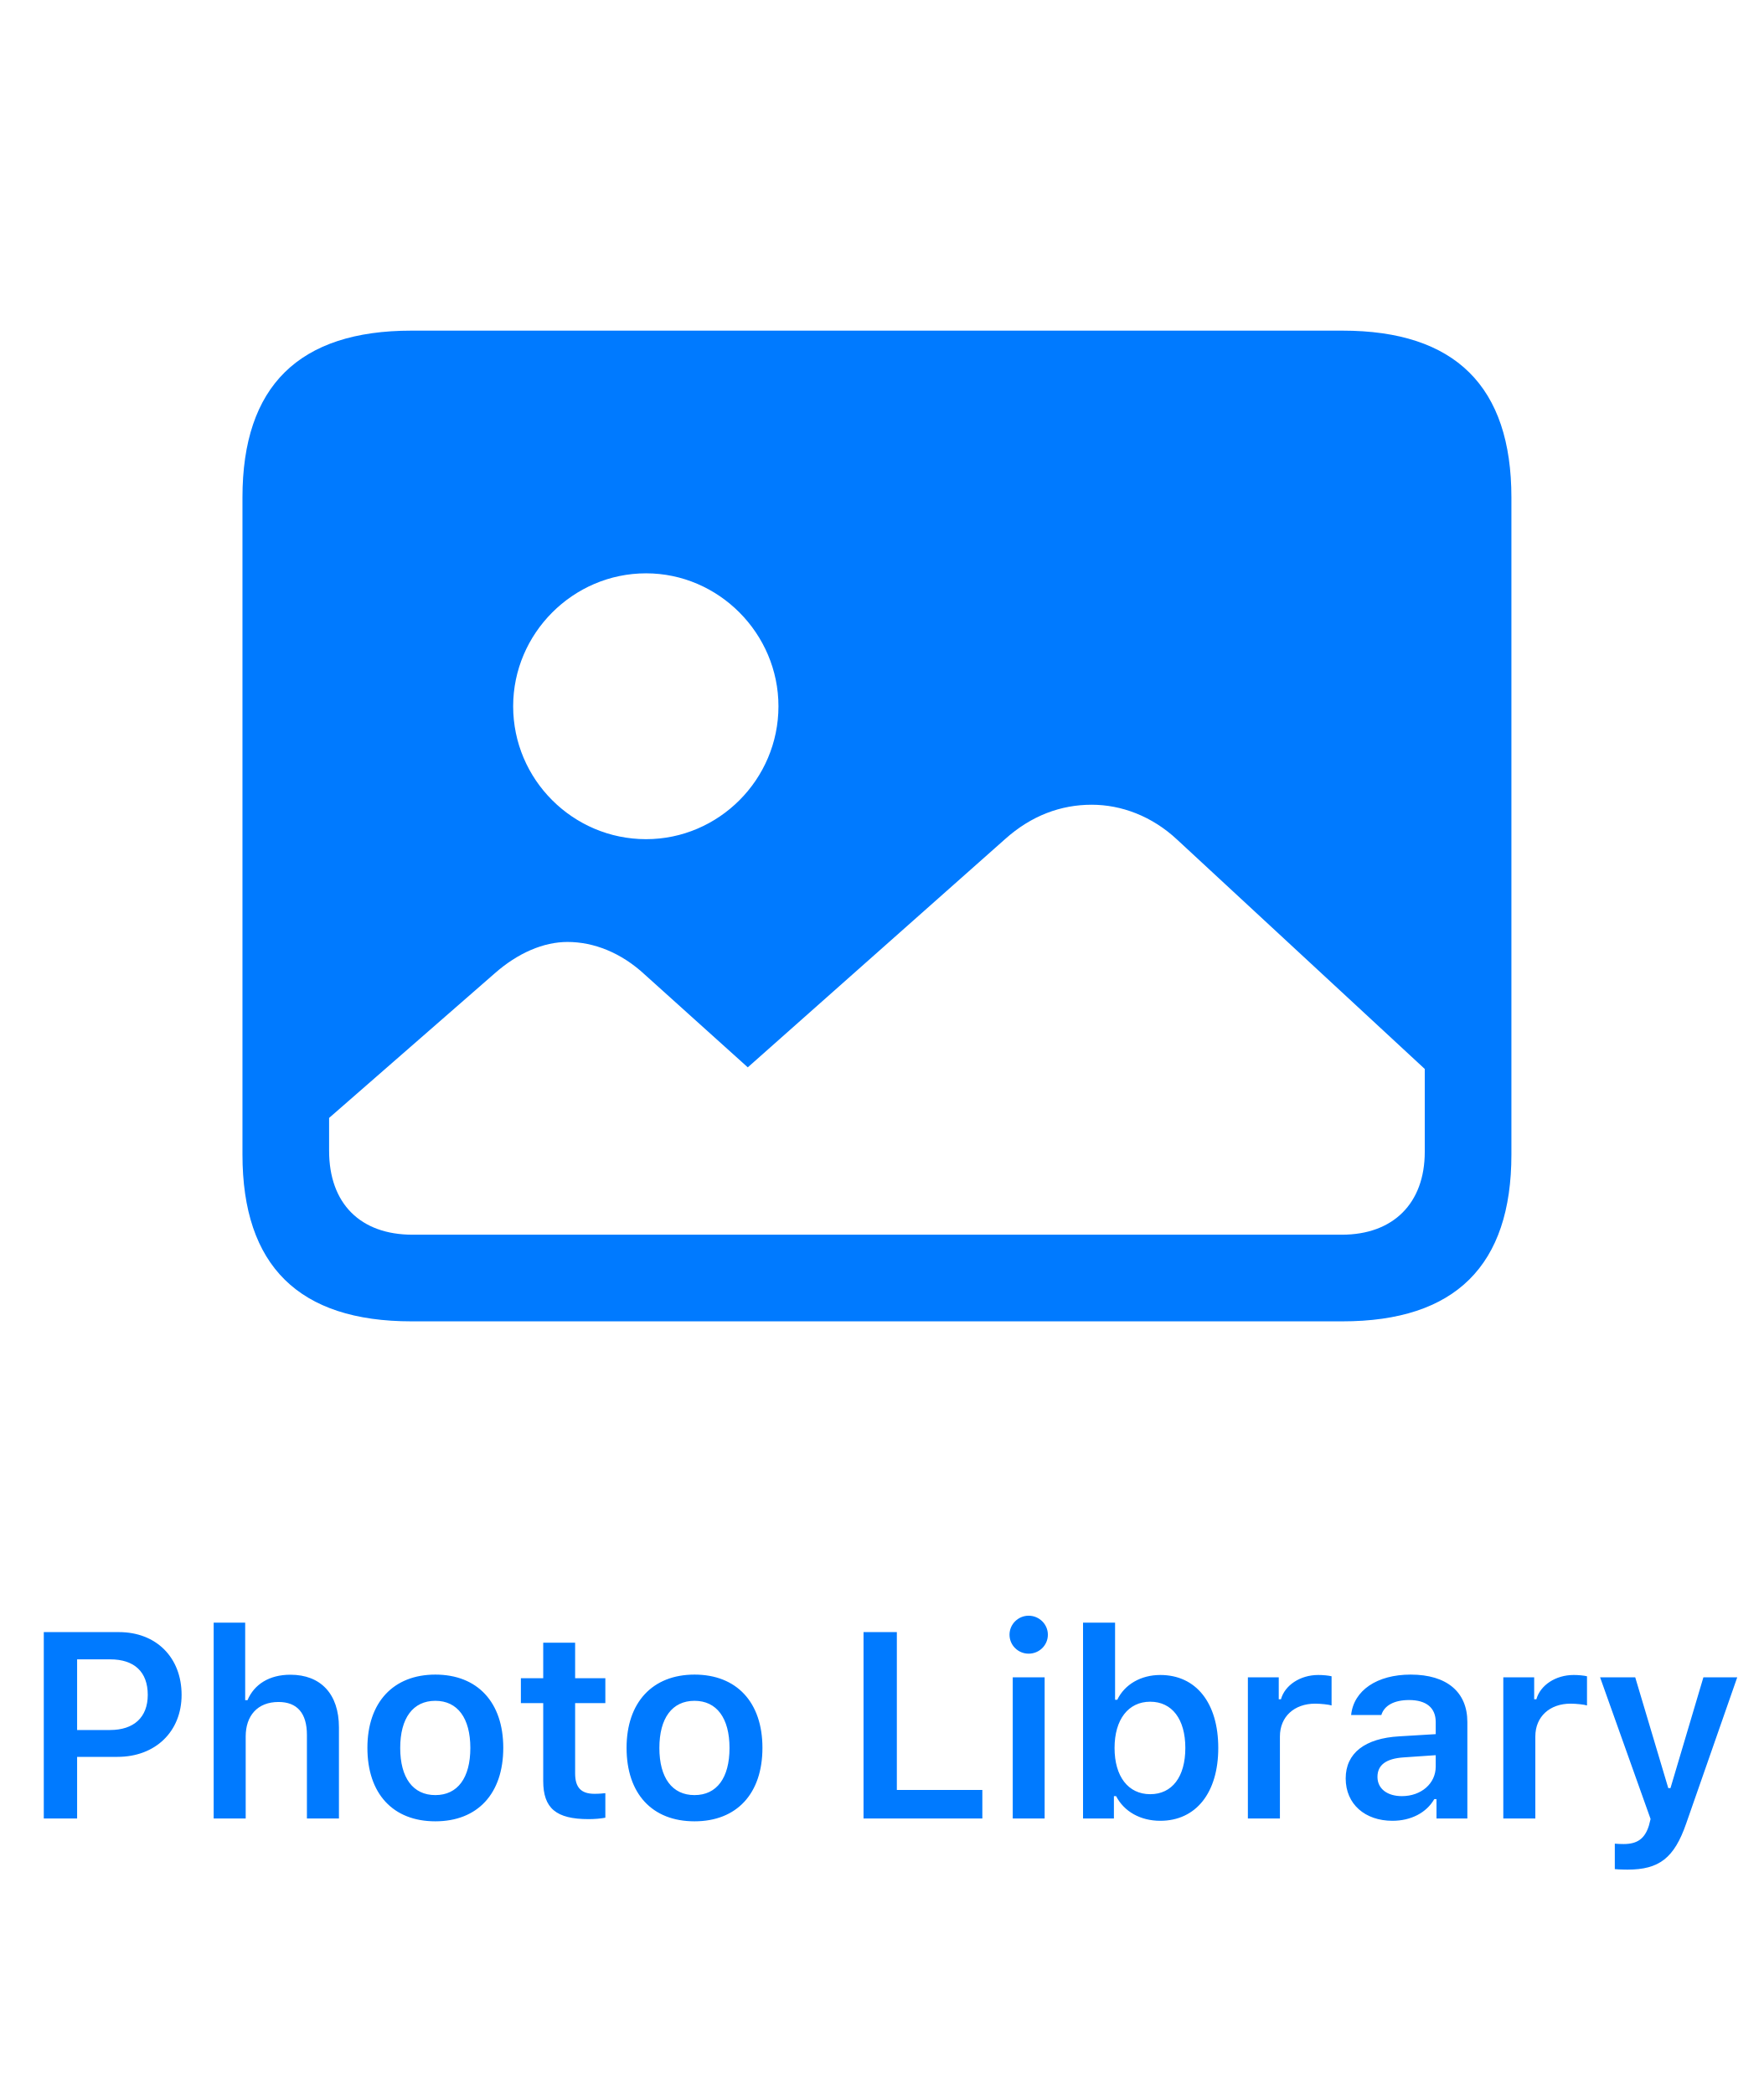
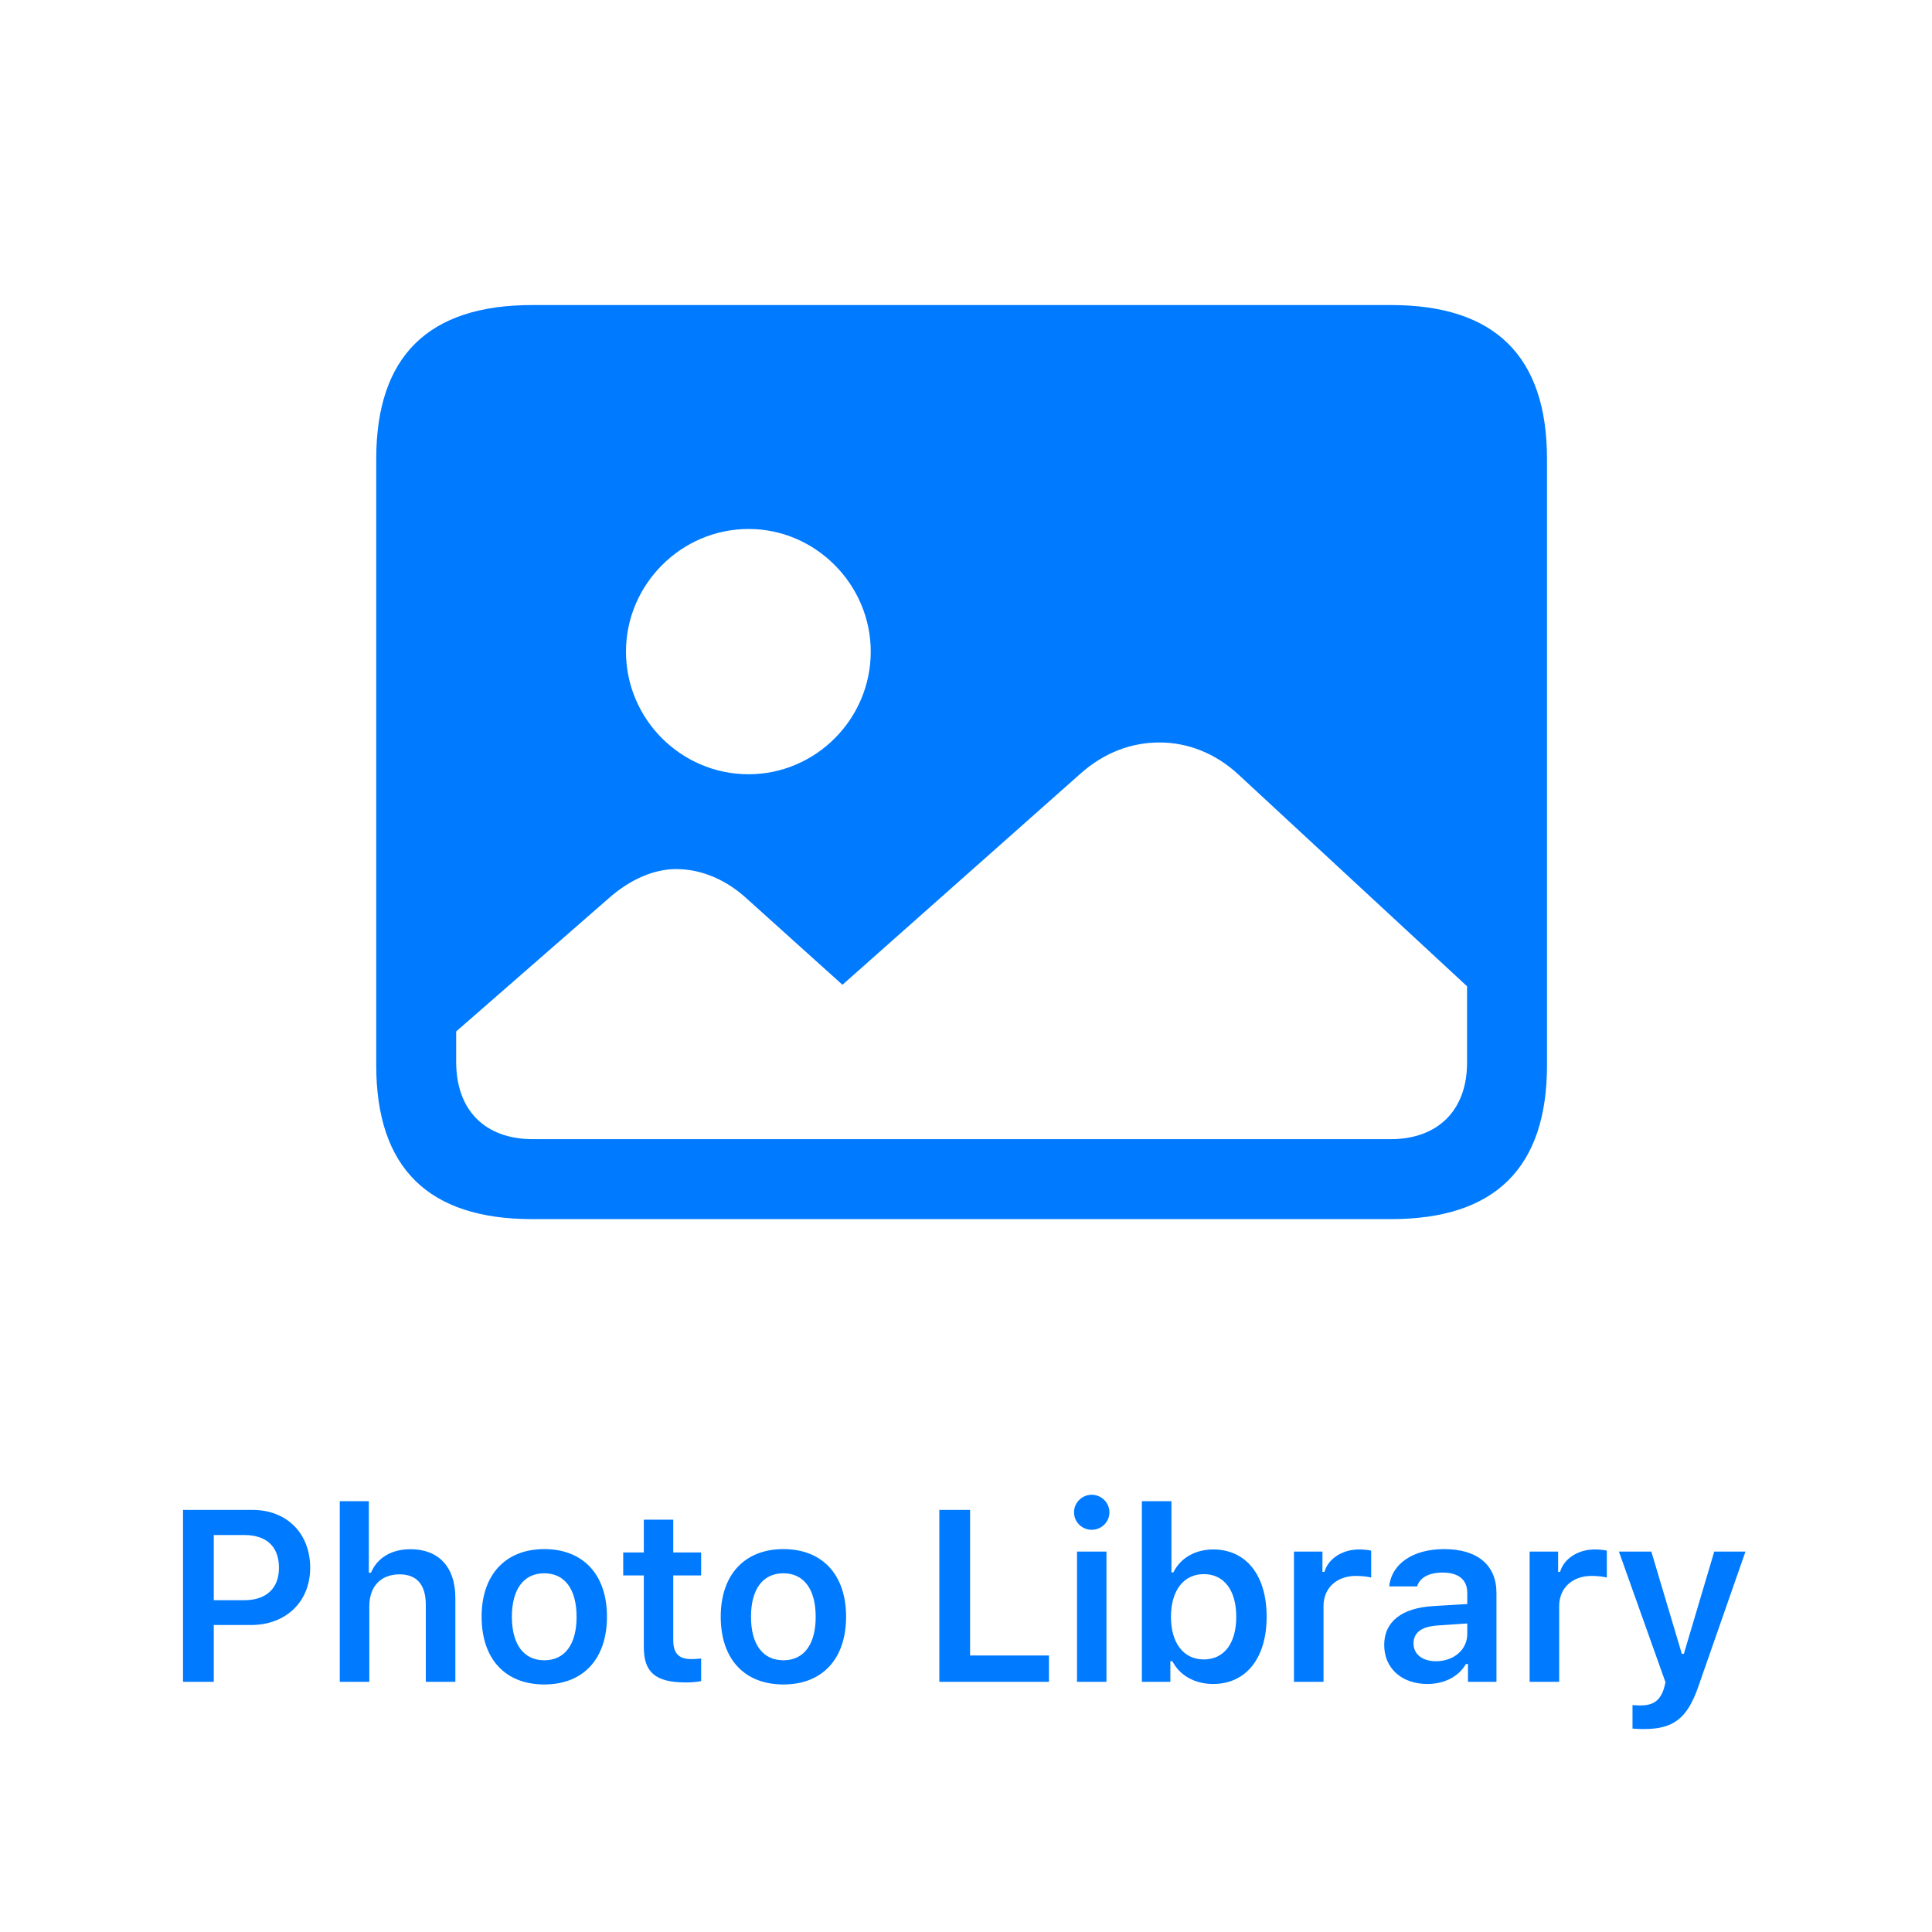
- <svg xmlns="http://www.w3.org/2000/svg" width="160px" height="190px" viewBox="0 0 160 190" version="1.1">
+ <svg xmlns="http://www.w3.org/2000/svg" width="190px" height="190px" viewBox="0 0 190 190" version="1.1">
  <g id="Photos" stroke="none" stroke-width="1" fill="none" fill-rule="evenodd">
-     <path d="M37.332,119.893 L121.805,119.893 C132.059,119.893 137.137,114.814 137.137,104.756 L137.137,45.137 C137.137,35.078 132.059,30 121.805,30 L37.332,30 C27.127,30 22,35.029 22,45.137 L22,104.756 C22,114.863 27.127,119.893 37.332,119.893 Z M58.621,76.143 C51.98,76.143 46.561,70.723 46.561,64.082 C46.561,57.49 51.98,52.021 58.621,52.021 C65.213,52.021 70.633,57.49 70.633,64.082 C70.633,70.723 65.213,76.143 58.621,76.143 Z M37.43,112.031 C32.693,112.031 29.861,109.199 29.861,104.414 L29.861,101.436 L44.852,88.35 C47,86.445 49.344,85.469 51.492,85.469 C53.885,85.469 56.375,86.445 58.523,88.447 L67.85,96.846 L91.189,76.143 C93.582,73.994 96.268,73.018 99.051,73.018 C101.736,73.018 104.52,74.043 106.814,76.191 L129.275,96.992 L129.275,104.512 C129.275,109.199 126.395,112.031 121.756,112.031 L37.43,112.031 Z" fill="#007AFF" fill-rule="nonzero" />
-     <path d="M3.973,148.09 L3.973,165 L6.997,165 L6.997,159.41 L10.665,159.41 C14.086,159.41 16.477,157.125 16.477,153.785 C16.477,150.387 14.168,148.09 10.793,148.09 L3.973,148.09 Z M6.997,150.562 L9.997,150.562 C12.176,150.562 13.407,151.688 13.407,153.785 C13.407,155.824 12.141,156.973 9.985,156.973 L6.997,156.973 L6.997,150.562 Z M19.387,165 L22.293,165 L22.293,157.559 C22.293,155.684 23.36,154.43 25.27,154.43 C26.957,154.43 27.848,155.438 27.848,157.418 L27.848,165 L30.754,165 L30.754,156.738 C30.754,153.691 29.09,151.957 26.348,151.957 C24.438,151.957 23.067,152.824 22.457,154.266 L22.247,154.266 L22.247,147.234 L19.387,147.234 L19.387,165 Z M39.5,165.258 C43.332,165.258 45.664,162.75 45.664,158.59 C45.664,154.453 43.321,151.945 39.5,151.945 C35.692,151.945 33.336,154.465 33.336,158.59 C33.336,162.75 35.657,165.258 39.5,165.258 Z M39.5,162.879 C37.473,162.879 36.313,161.309 36.313,158.602 C36.313,155.895 37.473,154.324 39.5,154.324 C41.516,154.324 42.676,155.895 42.676,158.602 C42.676,161.309 41.528,162.879 39.5,162.879 Z M49.289,149.051 L49.289,152.273 L47.262,152.273 L47.262,154.535 L49.289,154.535 L49.289,161.602 C49.289,164.074 50.461,165.059 53.403,165.059 C53.965,165.059 54.504,165.012 54.926,164.93 L54.926,162.703 L54.546,162.739 C54.366,162.753 54.188,162.762 53.942,162.762 C52.723,162.762 52.184,162.188 52.184,160.91 L52.184,154.535 L54.926,154.535 L54.926,152.273 L52.184,152.273 L52.184,149.051 L49.289,149.051 Z M63.016,165.258 C66.848,165.258 69.18,162.75 69.18,158.59 C69.18,154.453 66.836,151.945 63.016,151.945 C59.207,151.945 56.852,154.465 56.852,158.59 C56.852,162.75 59.172,165.258 63.016,165.258 Z M63.016,162.879 C60.988,162.879 59.828,161.309 59.828,158.602 C59.828,155.895 60.988,154.324 63.016,154.324 C65.031,154.324 66.192,155.895 66.192,158.602 C66.192,161.309 65.043,162.879 63.016,162.879 Z M89.133,162.41 L81.375,162.41 L81.375,148.09 L78.352,148.09 L78.352,165 L89.133,165 L89.133,162.41 Z M93.332,150.047 C94.293,150.047 95.078,149.285 95.078,148.324 C95.078,147.375 94.293,146.602 93.332,146.602 C92.383,146.602 91.598,147.375 91.598,148.324 C91.598,149.285 92.383,150.047 93.332,150.047 Z M91.891,165 L94.785,165 L94.785,152.191 L91.891,152.191 L91.891,165 Z M105.277,165.211 C108.512,165.211 110.539,162.668 110.539,158.602 C110.539,154.512 108.523,151.98 105.277,151.98 C103.519,151.98 102.043,152.836 101.375,154.23 L101.176,154.23 L101.176,147.234 L98.269,147.234 L98.269,165 L101.07,165 L101.07,162.973 L101.269,162.973 C101.996,164.379 103.484,165.211 105.277,165.211 Z M104.363,154.406 C106.344,154.406 107.551,155.988 107.551,158.602 C107.551,161.215 106.355,162.797 104.363,162.797 C102.371,162.797 101.129,161.191 101.129,158.602 C101.129,156.012 102.383,154.406 104.363,154.406 Z M113.226,165 L116.133,165 L116.133,157.559 C116.133,155.754 117.445,154.582 119.332,154.582 C119.824,154.582 120.597,154.664 120.82,154.746 L120.82,152.098 C120.551,152.027 120.035,151.98 119.613,151.98 C117.961,151.98 116.578,152.918 116.226,154.184 L116.027,154.184 L116.027,152.191 L113.226,152.191 L113.226,165 Z M126.343,165.211 C128.019,165.211 129.426,164.484 130.14,163.242 L130.34,163.242 L130.34,165 L133.14,165 L133.14,156.246 C133.14,153.539 131.289,151.945 127.996,151.945 C124.949,151.945 122.828,153.375 122.593,155.613 L125.336,155.613 C125.605,154.734 126.519,154.254 127.855,154.254 C129.426,154.254 130.269,154.969 130.269,156.246 L130.269,157.348 L126.965,157.547 C123.847,157.723 122.101,159.07 122.101,161.367 C122.101,163.711 123.871,165.211 126.343,165.211 Z M127.199,162.973 C125.91,162.973 124.984,162.328 124.984,161.227 C124.984,160.16 125.746,159.562 127.375,159.457 L130.269,159.258 L130.269,160.301 C130.269,161.824 128.957,162.973 127.199,162.973 Z M136.402,165 L139.308,165 L139.308,157.559 C139.308,155.754 140.621,154.582 142.507,154.582 C143,154.582 143.773,154.664 143.996,154.746 L143.996,152.098 C143.726,152.027 143.211,151.98 142.789,151.98 C141.136,151.98 139.754,152.918 139.402,154.184 L139.203,154.184 L139.203,152.191 L136.402,152.191 L136.402,165 Z M147.668,169.641 L147.333,169.636 C147.035,169.63 146.644,169.617 146.519,169.594 L146.519,167.285 C146.683,167.309 147.117,167.32 147.316,167.32 C148.546,167.32 149.238,166.852 149.613,165.645 L149.765,165.047 L145.183,152.191 L148.371,152.191 L151.371,162.246 L151.57,162.246 L154.558,152.191 L157.628,152.191 L153,165.445 C151.91,168.598 150.539,169.641 147.668,169.641 Z" id="PhotoLibrary" fill="#007AFF" fill-rule="nonzero" />
+     <path d="M52.332,119.893 L136.805,119.893 C147.059,119.893 152.137,114.814 152.137,104.756 L152.137,45.137 C152.137,35.078 147.059,30 136.805,30 L52.332,30 C42.127,30 37,35.029 37,45.137 L37,104.756 C37,114.863 42.127,119.893 52.332,119.893 Z M73.621,76.143 C66.98,76.143 61.561,70.723 61.561,64.082 C61.561,57.49 66.98,52.021 73.621,52.021 C80.213,52.021 85.633,57.49 85.633,64.082 C85.633,70.723 80.213,76.143 73.621,76.143 Z M52.43,112.031 C47.693,112.031 44.861,109.199 44.861,104.414 L44.861,101.436 L59.852,88.35 C62,86.445 64.344,85.469 66.492,85.469 C68.885,85.469 71.375,86.445 73.523,88.447 L82.85,96.846 L106.189,76.143 C108.582,73.994 111.268,73.018 114.051,73.018 C116.736,73.018 119.52,74.043 121.814,76.191 L144.275,96.992 L144.275,104.512 C144.275,109.199 141.395,112.031 136.756,112.031 L52.43,112.031 Z" fill="#007AFF" fill-rule="nonzero" />
+     <path d="M18,148.488 L18,165.398 L21.023,165.398 L21.023,159.809 L24.691,159.809 C28.113,159.809 30.504,157.523 30.504,154.184 C30.504,150.785 28.195,148.488 24.82,148.488 L18,148.488 Z M21.023,150.961 L24.023,150.961 C26.203,150.961 27.434,152.086 27.434,154.184 C27.434,156.223 26.168,157.371 24.012,157.371 L21.023,157.371 L21.023,150.961 Z M33.414,165.398 L36.32,165.398 L36.32,157.957 C36.32,156.082 37.387,154.828 39.297,154.828 C40.984,154.828 41.875,155.836 41.875,157.816 L41.875,165.398 L44.781,165.398 L44.781,157.137 C44.781,154.09 43.117,152.355 40.375,152.355 C38.465,152.355 37.094,153.223 36.484,154.664 L36.273,154.664 L36.273,147.633 L33.414,147.633 L33.414,165.398 Z M53.527,165.656 C57.359,165.656 59.691,163.148 59.691,158.988 C59.691,154.852 57.348,152.344 53.527,152.344 C49.719,152.344 47.363,154.863 47.363,158.988 C47.363,163.148 49.683,165.656 53.527,165.656 Z M53.527,163.277 C51.5,163.277 50.34,161.707 50.34,159 C50.34,156.293 51.5,154.723 53.527,154.723 C55.543,154.723 56.703,156.293 56.703,159 C56.703,161.707 55.555,163.277 53.527,163.277 Z M63.316,149.449 L63.316,152.672 L61.289,152.672 L61.289,154.934 L63.316,154.934 L63.316,162 C63.316,164.473 64.488,165.457 67.429,165.457 C67.992,165.457 68.531,165.41 68.953,165.328 L68.953,163.102 L68.573,163.137 C68.393,163.152 68.215,163.16 67.969,163.16 C66.75,163.16 66.211,162.586 66.211,161.309 L66.211,154.934 L68.953,154.934 L68.953,152.672 L66.211,152.672 L66.211,149.449 L63.316,149.449 Z M77.043,165.656 C80.875,165.656 83.207,163.148 83.207,158.988 C83.207,154.852 80.863,152.344 77.043,152.344 C73.234,152.344 70.879,154.863 70.879,158.988 C70.879,163.148 73.199,165.656 77.043,165.656 Z M77.043,163.277 C75.015,163.277 73.855,161.707 73.855,159 C73.855,156.293 75.015,154.723 77.043,154.723 C79.058,154.723 80.218,156.293 80.218,159 C80.218,161.707 79.07,163.277 77.043,163.277 Z M103.16,162.809 L95.402,162.809 L95.402,148.488 L92.378,148.488 L92.378,165.398 L103.16,165.398 L103.16,162.809 Z M107.359,150.445 C108.32,150.445 109.105,149.684 109.105,148.723 C109.105,147.773 108.32,147 107.359,147 C106.41,147 105.624,147.773 105.624,148.723 C105.624,149.684 106.41,150.445 107.359,150.445 Z M105.917,165.398 L108.812,165.398 L108.812,152.59 L105.917,152.59 L105.917,165.398 Z M119.304,165.609 C122.538,165.609 124.566,163.066 124.566,159 C124.566,154.91 122.55,152.379 119.304,152.379 C117.546,152.379 116.07,153.234 115.402,154.629 L115.203,154.629 L115.203,147.633 L112.296,147.633 L112.296,165.398 L115.097,165.398 L115.097,163.371 L115.296,163.371 C116.023,164.777 117.511,165.609 119.304,165.609 Z M118.39,154.805 C120.37,154.805 121.578,156.387 121.578,159 C121.578,161.613 120.382,163.195 118.39,163.195 C116.398,163.195 115.156,161.59 115.156,159 C115.156,156.41 116.41,154.805 118.39,154.805 Z M127.253,165.398 L130.159,165.398 L130.159,157.957 C130.159,156.152 131.472,154.98 133.359,154.98 C133.851,154.98 134.624,155.062 134.847,155.145 L134.847,152.496 C134.577,152.426 134.062,152.379 133.64,152.379 C131.988,152.379 130.605,153.316 130.253,154.582 L130.054,154.582 L130.054,152.59 L127.253,152.59 L127.253,165.398 Z M140.37,165.609 C142.046,165.609 143.452,164.883 144.167,163.641 L144.366,163.641 L144.366,165.398 L147.167,165.398 L147.167,156.645 C147.167,153.938 145.316,152.344 142.023,152.344 C138.976,152.344 136.855,153.773 136.62,156.012 L139.363,156.012 C139.632,155.133 140.546,154.652 141.882,154.652 C143.452,154.652 144.296,155.367 144.296,156.645 L144.296,157.746 L140.991,157.945 C137.874,158.121 136.128,159.469 136.128,161.766 C136.128,164.109 137.898,165.609 140.37,165.609 Z M141.226,163.371 C139.937,163.371 139.011,162.727 139.011,161.625 C139.011,160.559 139.773,159.961 141.402,159.855 L144.296,159.656 L144.296,160.699 C144.296,162.223 142.984,163.371 141.226,163.371 Z M150.429,165.398 L153.335,165.398 L153.335,157.957 C153.335,156.152 154.648,154.98 156.534,154.98 C157.026,154.98 157.8,155.062 158.023,155.145 L158.023,152.496 C157.753,152.426 157.237,152.379 156.816,152.379 C155.163,152.379 153.78,153.316 153.429,154.582 L153.23,154.582 L153.23,152.59 L150.429,152.59 L150.429,165.398 Z M161.694,170.039 L161.36,170.035 C161.062,170.029 160.671,170.016 160.546,169.992 L160.546,167.684 C160.71,167.707 161.144,167.719 161.343,167.719 C162.573,167.719 163.265,167.25 163.64,166.043 L163.792,165.445 L159.21,152.59 L162.398,152.59 L165.398,162.645 L165.597,162.645 L168.585,152.59 L171.655,152.59 L167.026,165.844 C165.937,168.996 164.565,170.039 161.694,170.039 Z" id="PhotoLibrary" fill="#007AFF" fill-rule="nonzero" />
  </g>
</svg>
